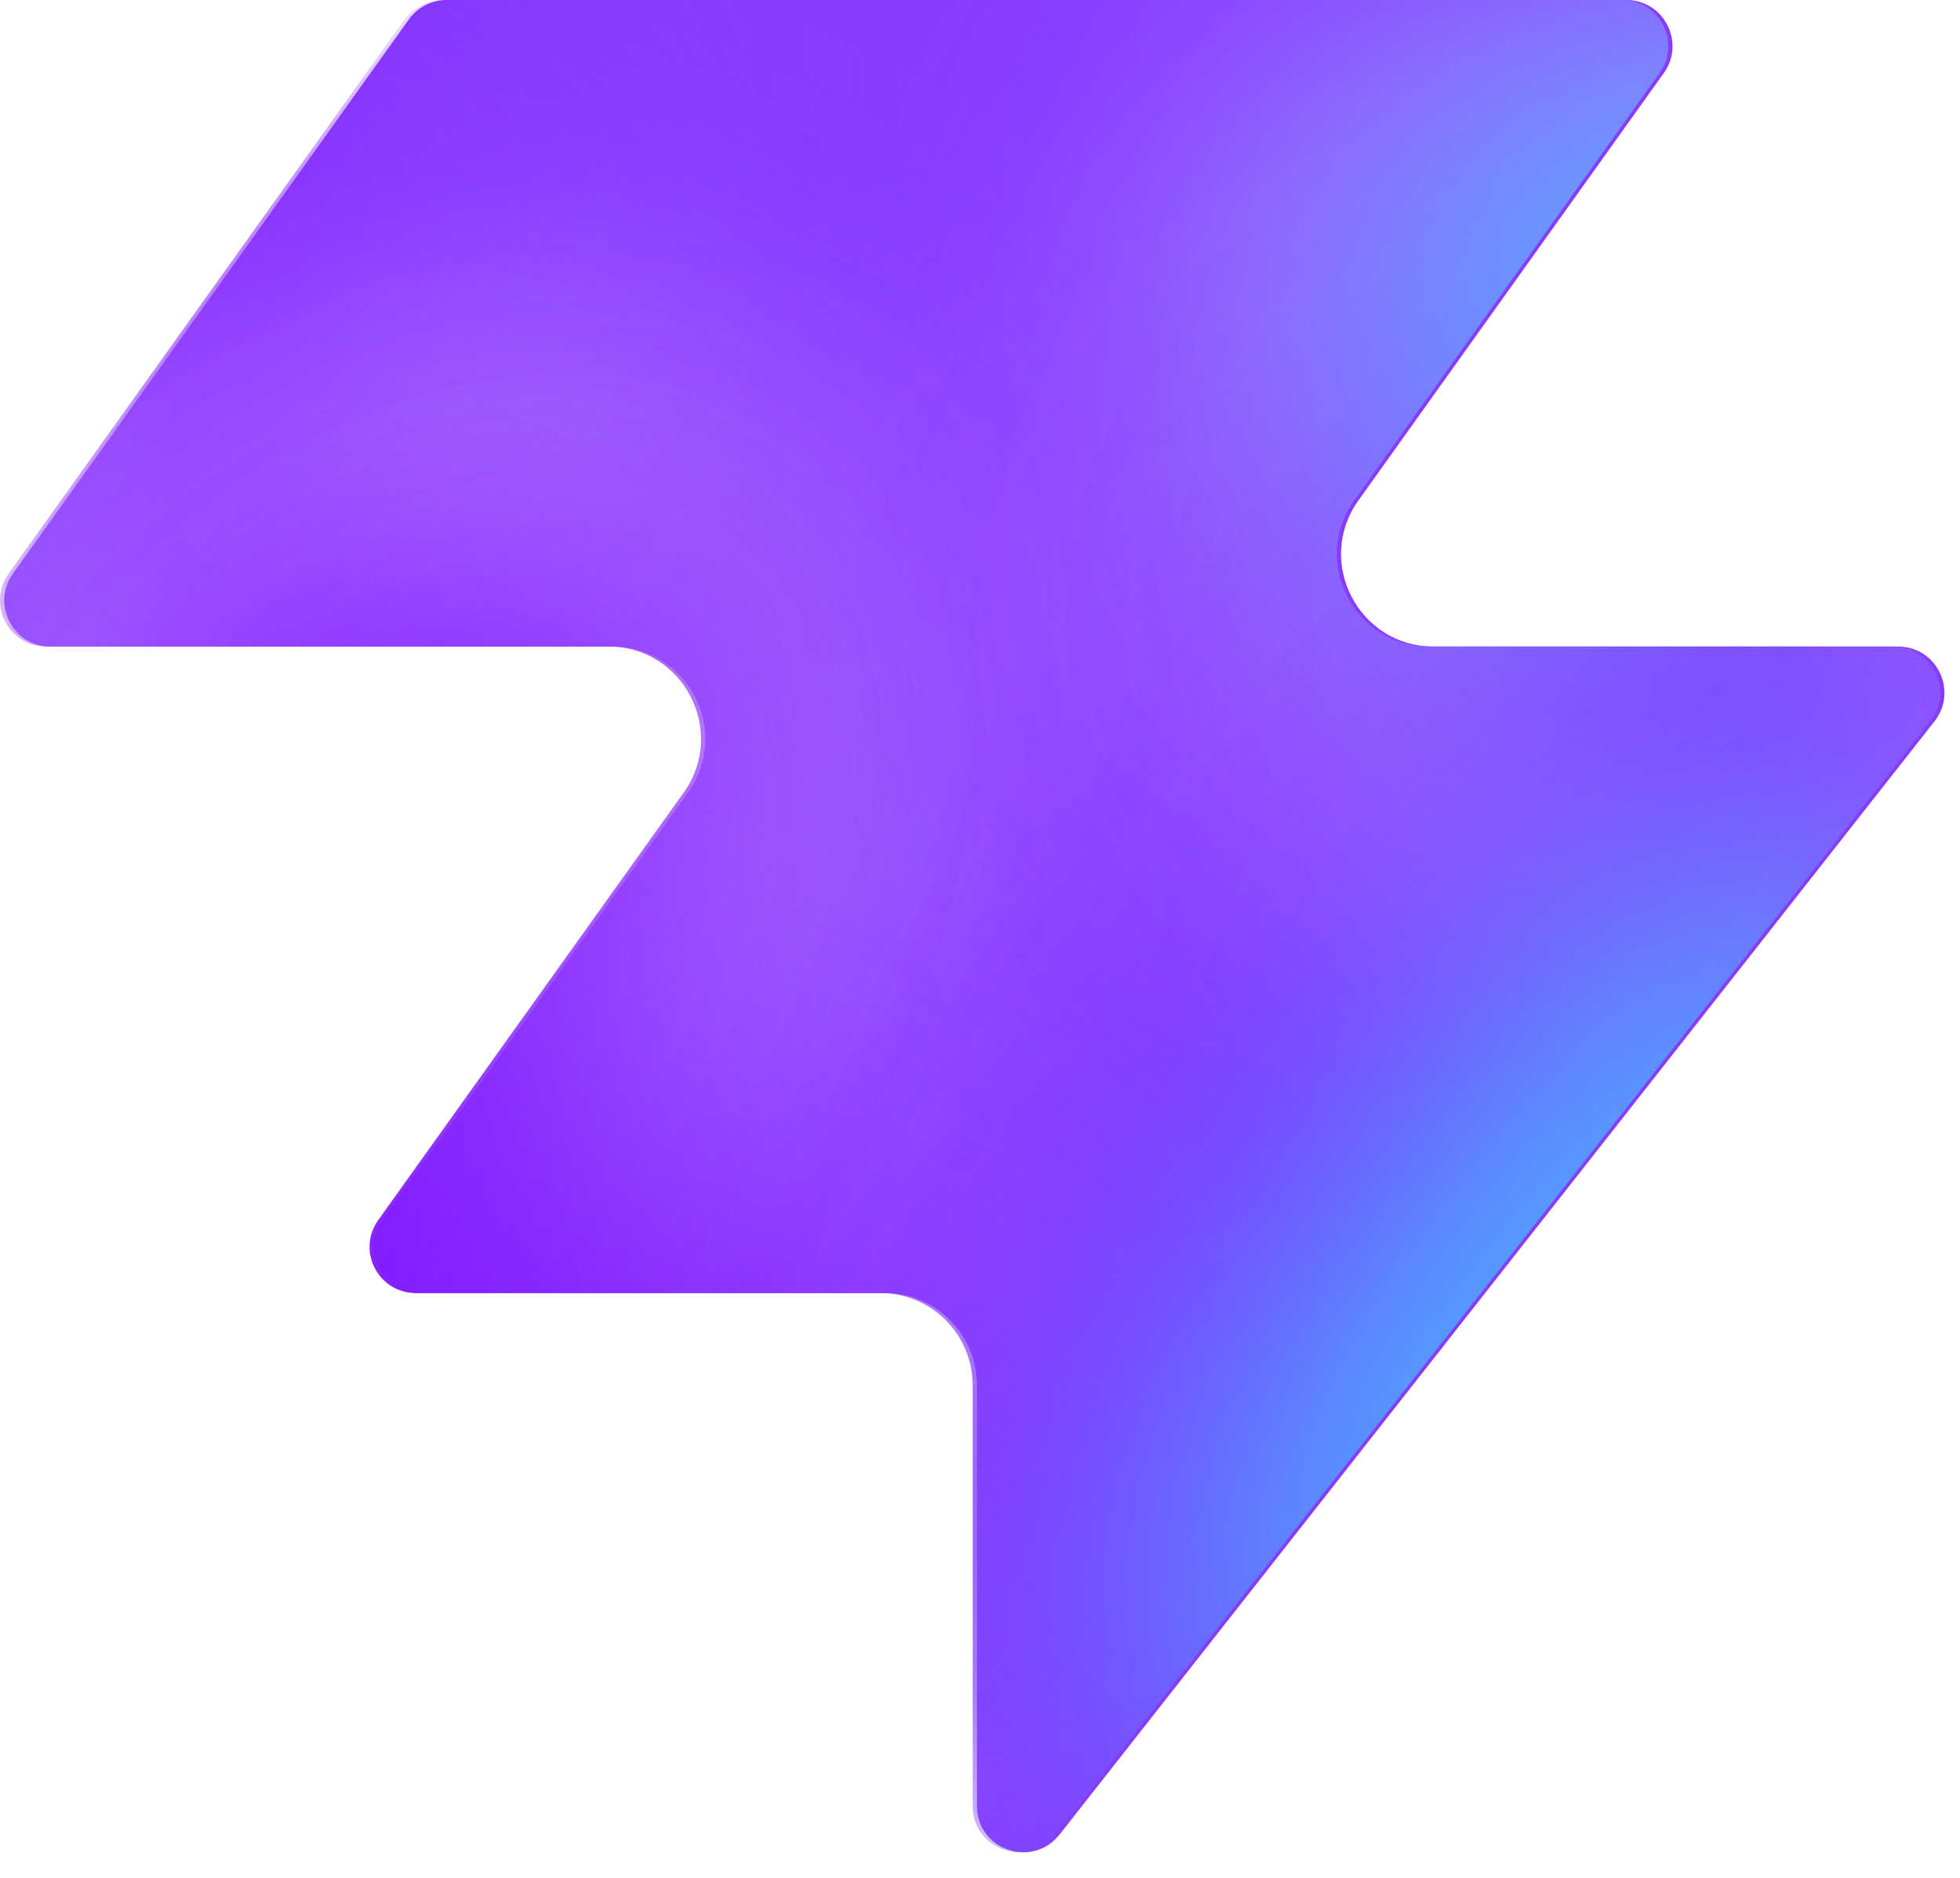
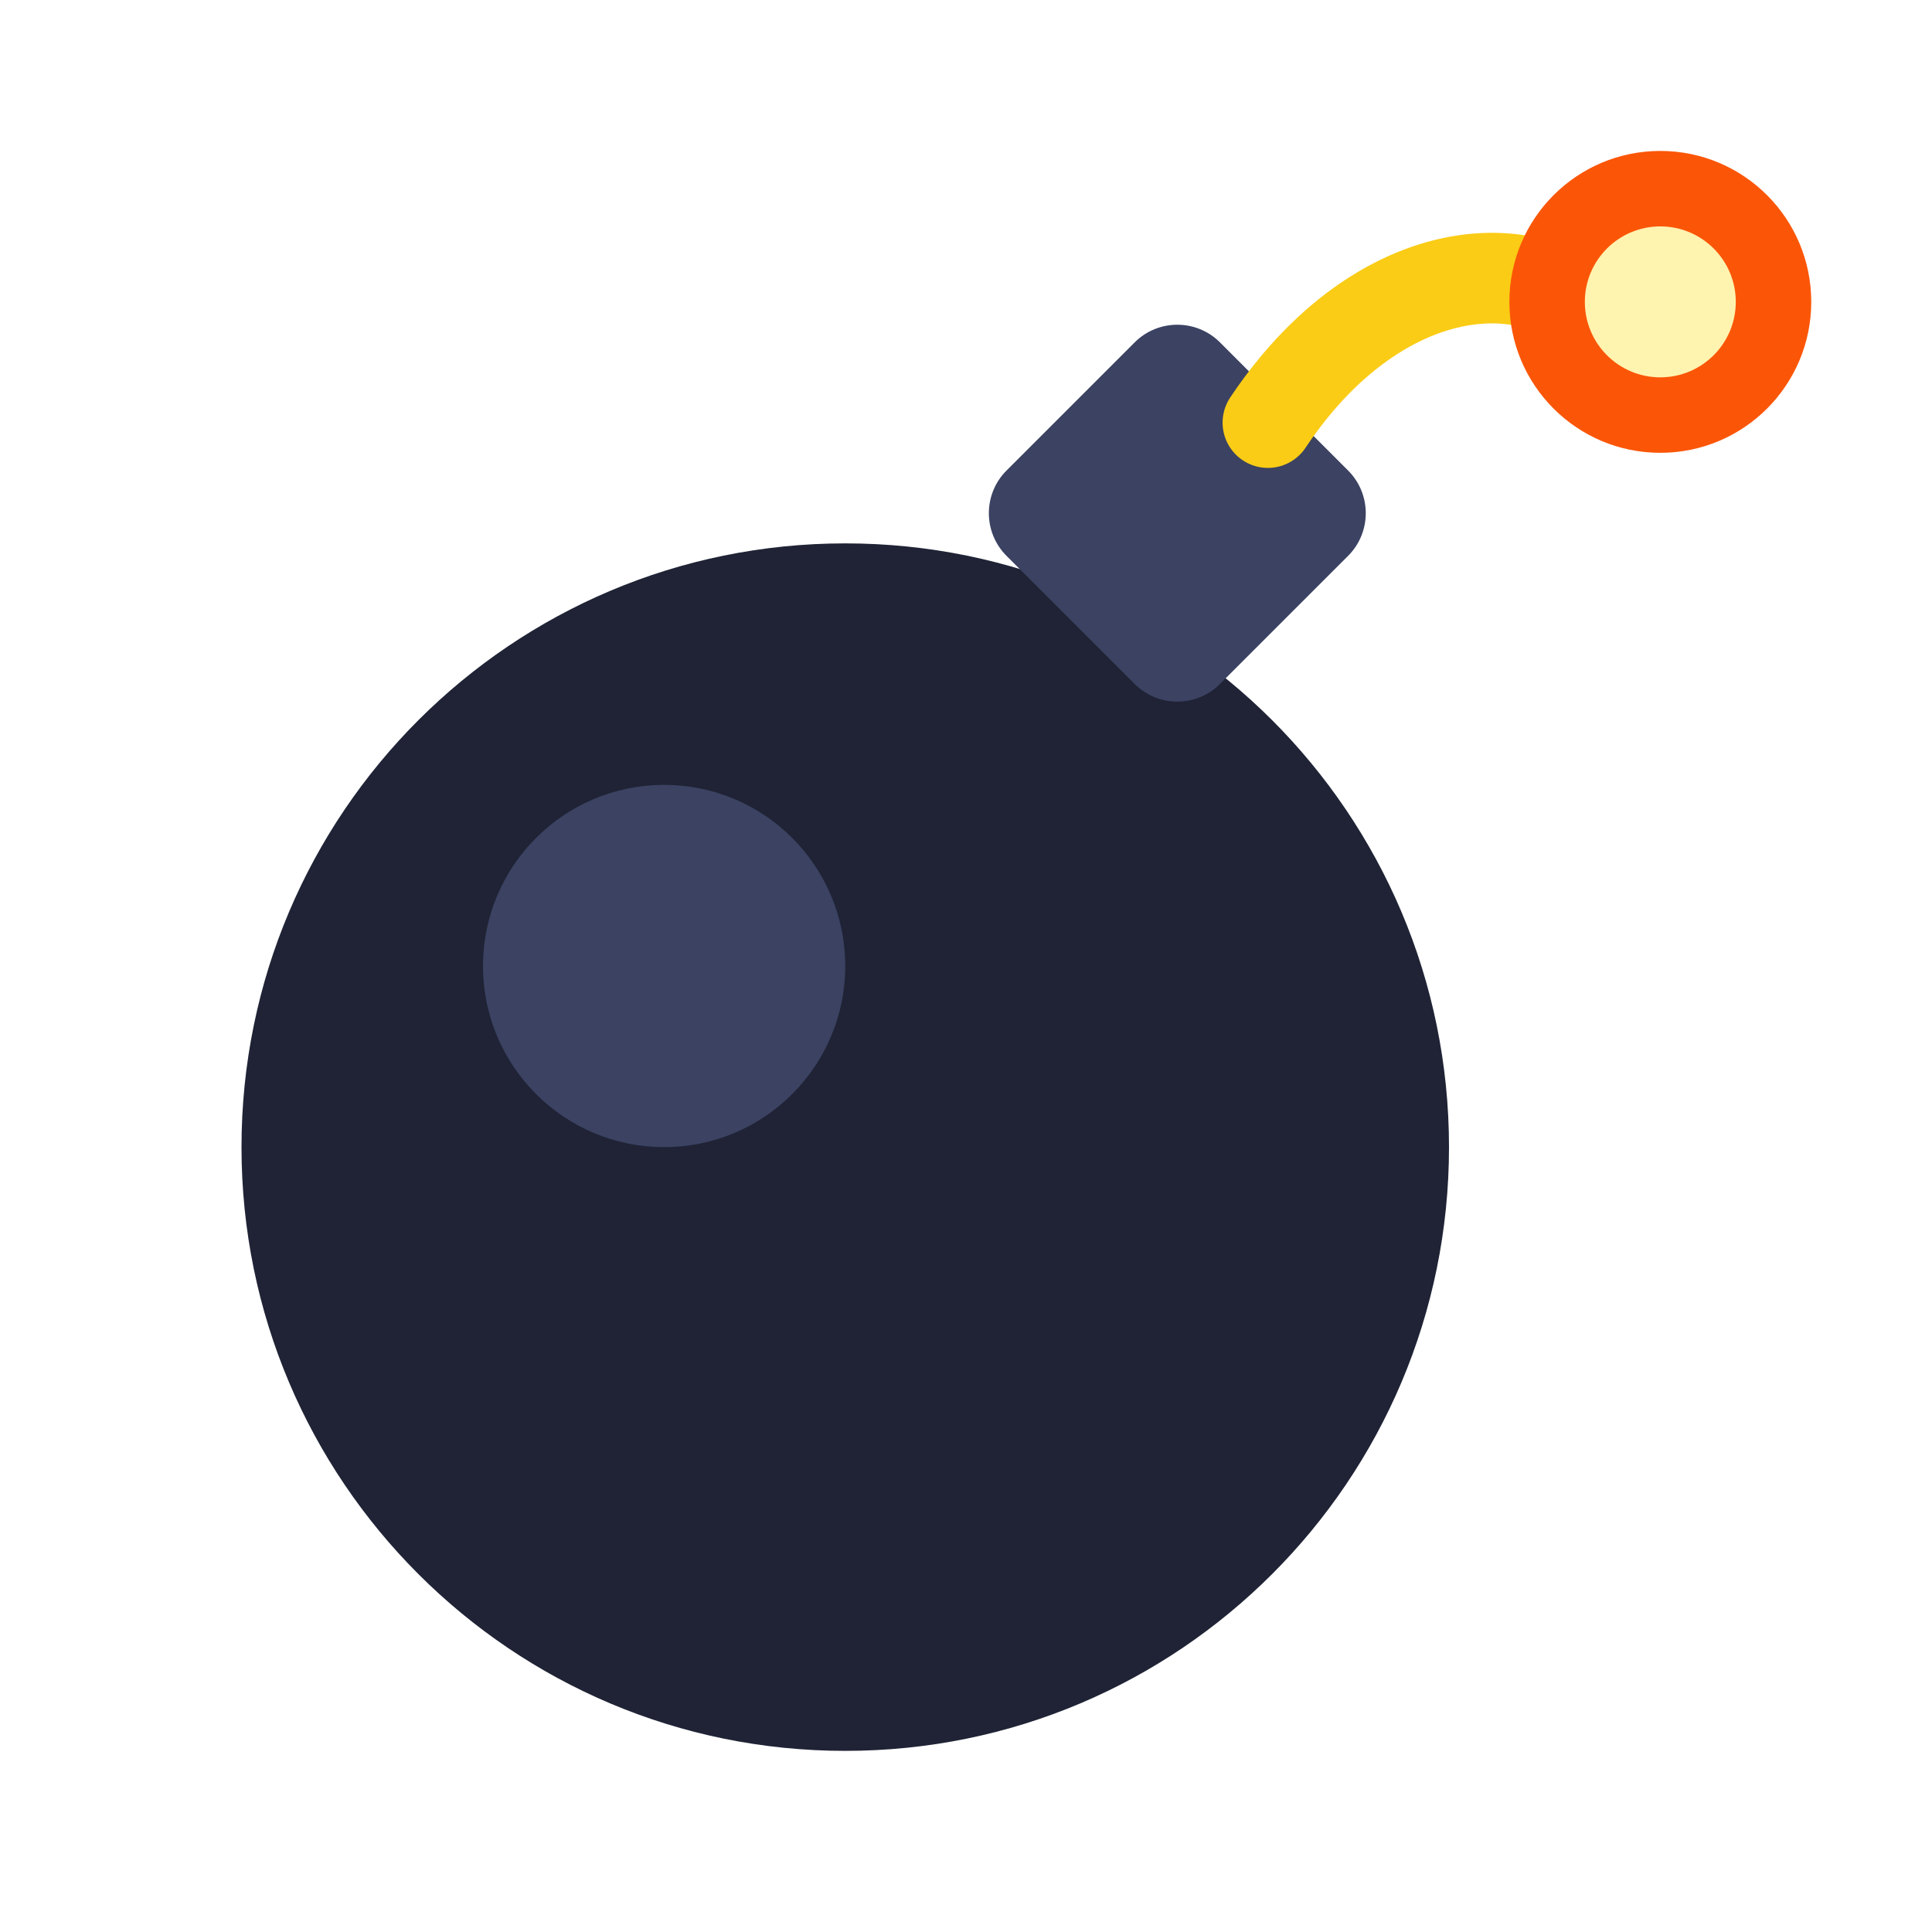
- <svg xmlns="http://www.w3.org/2000/svg" width="48" height="46" fill="none" viewBox="0 0 48 46">
-   <path fill="#863bff" d="M25.946 44.938c-.664.845-2.021.375-2.021-.698V33.937a2.26 2.26 0 0 0-2.262-2.262H10.287c-.92 0-1.456-1.04-.92-1.788l7.48-10.471c1.07-1.497 0-3.578-1.842-3.578H1.237c-.92 0-1.456-1.04-.92-1.788L10.013.474c.214-.297.556-.474.92-.474h28.894c.92 0 1.456 1.04.92 1.788l-7.48 10.471c-1.07 1.498 0 3.579 1.842 3.579h11.377c.943 0 1.473 1.088.89 1.83L25.947 44.94z" style="fill:#863bff;fill:color(display-p3 .525 .23 1);fill-opacity:1" />
-   <mask id="a" width="48" height="46" x="0" y="0" maskUnits="userSpaceOnUse" style="mask-type:alpha">
-     <path fill="#000" d="M25.842 44.938c-.664.844-2.021.375-2.021-.698V33.937a2.26 2.26 0 0 0-2.262-2.262H10.183c-.92 0-1.456-1.04-.92-1.788l7.48-10.471c1.07-1.498 0-3.579-1.842-3.579H1.133c-.92 0-1.456-1.04-.92-1.787L9.91.473c.214-.297.556-.474.92-.474h28.894c.92 0 1.456 1.04.92 1.788l-7.48 10.471c-1.07 1.498 0 3.578 1.842 3.578h11.377c.943 0 1.473 1.088.89 1.832L25.843 44.94z" style="fill:#000;fill-opacity:1" />
-   </mask>
-   <g mask="url(#a)">
-     <g filter="url(#b)">
-       <ellipse cx="5.508" cy="14.704" fill="#ede6ff" rx="5.508" ry="14.704" style="fill:#ede6ff;fill:color(display-p3 .927 .903 1);fill-opacity:1" transform="matrix(.00324 1 1 -.00324 -4.47 31.516)" />
-     </g>
-     <g filter="url(#c)">
-       <ellipse cx="10.399" cy="29.851" fill="#ede6ff" rx="10.399" ry="29.851" style="fill:#ede6ff;fill:color(display-p3 .927 .903 1);fill-opacity:1" transform="matrix(.00324 1 1 -.00324 -39.328 7.883)" />
-     </g>
-     <g filter="url(#d)">
-       <ellipse cx="5.508" cy="30.487" fill="#7e14ff" rx="5.508" ry="30.487" style="fill:#7e14ff;fill:color(display-p3 .492 .077 1);fill-opacity:1" transform="rotate(89.814 -25.913 -14.639)scale(1 -1)" />
-     </g>
-     <g filter="url(#e)">
-       <ellipse cx="5.508" cy="30.599" fill="#7e14ff" rx="5.508" ry="30.599" style="fill:#7e14ff;fill:color(display-p3 .492 .077 1);fill-opacity:1" transform="rotate(89.814 -32.644 -3.334)scale(1 -1)" />
-     </g>
-     <g filter="url(#f)">
-       <ellipse cx="5.508" cy="30.599" fill="#7e14ff" rx="5.508" ry="30.599" style="fill:#7e14ff;fill:color(display-p3 .492 .077 1);fill-opacity:1" transform="matrix(.00324 1 1 -.00324 -34.34 30.47)" />
-     </g>
-     <g filter="url(#g)">
-       <ellipse cx="14.072" cy="22.078" fill="#ede6ff" rx="14.072" ry="22.078" style="fill:#ede6ff;fill:color(display-p3 .927 .903 1);fill-opacity:1" transform="rotate(93.35 24.506 48.493)scale(-1 1)" />
-     </g>
-     <g filter="url(#h)">
-       <ellipse cx="3.47" cy="21.501" fill="#7e14ff" rx="3.47" ry="21.501" style="fill:#7e14ff;fill:color(display-p3 .492 .077 1);fill-opacity:1" transform="rotate(89.009 28.708 47.59)scale(-1 1)" />
-     </g>
-     <g filter="url(#i)">
-       <ellipse cx="3.47" cy="21.501" fill="#7e14ff" rx="3.47" ry="21.501" style="fill:#7e14ff;fill:color(display-p3 .492 .077 1);fill-opacity:1" transform="rotate(89.009 28.708 47.59)scale(-1 1)" />
-     </g>
-     <g filter="url(#j)">
-       <ellipse cx=".387" cy="8.972" fill="#7e14ff" rx="4.407" ry="29.108" style="fill:#7e14ff;fill:color(display-p3 .492 .077 1);fill-opacity:1" transform="rotate(39.51 .387 8.972)" />
-     </g>
-     <g filter="url(#k)">
-       <ellipse cx="47.523" cy="-6.092" fill="#7e14ff" rx="4.407" ry="29.108" style="fill:#7e14ff;fill:color(display-p3 .492 .077 1);fill-opacity:1" transform="rotate(37.892 47.523 -6.092)" />
-     </g>
-     <g filter="url(#l)">
-       <ellipse cx="41.412" cy="6.333" fill="#47bfff" rx="5.971" ry="9.665" style="fill:#47bfff;fill:color(display-p3 .28 .748 1);fill-opacity:1" transform="rotate(37.892 41.412 6.333)" />
-     </g>
-     <g filter="url(#m)">
-       <ellipse cx="-1.879" cy="38.332" fill="#7e14ff" rx="4.407" ry="29.108" style="fill:#7e14ff;fill:color(display-p3 .492 .077 1);fill-opacity:1" transform="rotate(37.892 -1.88 38.332)" />
-     </g>
-     <g filter="url(#n)">
-       <ellipse cx="-1.879" cy="38.332" fill="#7e14ff" rx="4.407" ry="29.108" style="fill:#7e14ff;fill:color(display-p3 .492 .077 1);fill-opacity:1" transform="rotate(37.892 -1.88 38.332)" />
-     </g>
-     <g filter="url(#o)">
-       <ellipse cx="35.651" cy="29.907" fill="#7e14ff" rx="4.407" ry="29.108" style="fill:#7e14ff;fill:color(display-p3 .492 .077 1);fill-opacity:1" transform="rotate(37.892 35.651 29.907)" />
-     </g>
-     <g filter="url(#p)">
-       <ellipse cx="38.418" cy="32.4" fill="#47bfff" rx="5.971" ry="15.297" style="fill:#47bfff;fill:color(display-p3 .28 .748 1);fill-opacity:1" transform="rotate(37.892 38.418 32.4)" />
-     </g>
-   </g>
-   <defs>
-     <filter id="b" width="60.045" height="41.654" x="-19.77" y="16.149" color-interpolation-filters="sRGB" filterUnits="userSpaceOnUse">
-       <feFlood flood-opacity="0" result="BackgroundImageFix" />
-       <feBlend in="SourceGraphic" in2="BackgroundImageFix" result="shape" />
-       <feGaussianBlur result="effect1_foregroundBlur_2002_17158" stdDeviation="7.659" />
-     </filter>
-     <filter id="c" width="90.34" height="51.437" x="-54.613" y="-7.533" color-interpolation-filters="sRGB" filterUnits="userSpaceOnUse">
-       <feFlood flood-opacity="0" result="BackgroundImageFix" />
-       <feBlend in="SourceGraphic" in2="BackgroundImageFix" result="shape" />
-       <feGaussianBlur result="effect1_foregroundBlur_2002_17158" stdDeviation="7.659" />
-     </filter>
-     <filter id="d" width="79.355" height="29.4" x="-49.64" y="2.03" color-interpolation-filters="sRGB" filterUnits="userSpaceOnUse">
-       <feFlood flood-opacity="0" result="BackgroundImageFix" />
-       <feBlend in="SourceGraphic" in2="BackgroundImageFix" result="shape" />
-       <feGaussianBlur result="effect1_foregroundBlur_2002_17158" stdDeviation="4.596" />
-     </filter>
-     <filter id="e" width="79.579" height="29.4" x="-45.045" y="20.029" color-interpolation-filters="sRGB" filterUnits="userSpaceOnUse">
-       <feFlood flood-opacity="0" result="BackgroundImageFix" />
-       <feBlend in="SourceGraphic" in2="BackgroundImageFix" result="shape" />
-       <feGaussianBlur result="effect1_foregroundBlur_2002_17158" stdDeviation="4.596" />
-     </filter>
-     <filter id="f" width="79.579" height="29.4" x="-43.513" y="21.178" color-interpolation-filters="sRGB" filterUnits="userSpaceOnUse">
-       <feFlood flood-opacity="0" result="BackgroundImageFix" />
-       <feBlend in="SourceGraphic" in2="BackgroundImageFix" result="shape" />
-       <feGaussianBlur result="effect1_foregroundBlur_2002_17158" stdDeviation="4.596" />
-     </filter>
-     <filter id="g" width="74.749" height="58.852" x="15.756" y="-17.901" color-interpolation-filters="sRGB" filterUnits="userSpaceOnUse">
-       <feFlood flood-opacity="0" result="BackgroundImageFix" />
-       <feBlend in="SourceGraphic" in2="BackgroundImageFix" result="shape" />
-       <feGaussianBlur result="effect1_foregroundBlur_2002_17158" stdDeviation="7.659" />
-     </filter>
-     <filter id="h" width="61.377" height="25.362" x="23.548" y="2.284" color-interpolation-filters="sRGB" filterUnits="userSpaceOnUse">
-       <feFlood flood-opacity="0" result="BackgroundImageFix" />
-       <feBlend in="SourceGraphic" in2="BackgroundImageFix" result="shape" />
-       <feGaussianBlur result="effect1_foregroundBlur_2002_17158" stdDeviation="4.596" />
-     </filter>
-     <filter id="i" width="61.377" height="25.362" x="23.548" y="2.284" color-interpolation-filters="sRGB" filterUnits="userSpaceOnUse">
-       <feFlood flood-opacity="0" result="BackgroundImageFix" />
-       <feBlend in="SourceGraphic" in2="BackgroundImageFix" result="shape" />
-       <feGaussianBlur result="effect1_foregroundBlur_2002_17158" stdDeviation="4.596" />
-     </filter>
-     <filter id="j" width="56.045" height="63.649" x="-27.636" y="-22.853" color-interpolation-filters="sRGB" filterUnits="userSpaceOnUse">
-       <feFlood flood-opacity="0" result="BackgroundImageFix" />
-       <feBlend in="SourceGraphic" in2="BackgroundImageFix" result="shape" />
-       <feGaussianBlur result="effect1_foregroundBlur_2002_17158" stdDeviation="4.596" />
-     </filter>
-     <filter id="k" width="54.814" height="64.646" x="20.116" y="-38.415" color-interpolation-filters="sRGB" filterUnits="userSpaceOnUse">
-       <feFlood flood-opacity="0" result="BackgroundImageFix" />
-       <feBlend in="SourceGraphic" in2="BackgroundImageFix" result="shape" />
-       <feGaussianBlur result="effect1_foregroundBlur_2002_17158" stdDeviation="4.596" />
-     </filter>
-     <filter id="l" width="33.541" height="35.313" x="24.641" y="-11.323" color-interpolation-filters="sRGB" filterUnits="userSpaceOnUse">
-       <feFlood flood-opacity="0" result="BackgroundImageFix" />
-       <feBlend in="SourceGraphic" in2="BackgroundImageFix" result="shape" />
-       <feGaussianBlur result="effect1_foregroundBlur_2002_17158" stdDeviation="4.596" />
-     </filter>
-     <filter id="m" width="54.814" height="64.646" x="-29.286" y="6.009" color-interpolation-filters="sRGB" filterUnits="userSpaceOnUse">
-       <feFlood flood-opacity="0" result="BackgroundImageFix" />
-       <feBlend in="SourceGraphic" in2="BackgroundImageFix" result="shape" />
-       <feGaussianBlur result="effect1_foregroundBlur_2002_17158" stdDeviation="4.596" />
-     </filter>
-     <filter id="n" width="54.814" height="64.646" x="-29.286" y="6.009" color-interpolation-filters="sRGB" filterUnits="userSpaceOnUse">
-       <feFlood flood-opacity="0" result="BackgroundImageFix" />
-       <feBlend in="SourceGraphic" in2="BackgroundImageFix" result="shape" />
-       <feGaussianBlur result="effect1_foregroundBlur_2002_17158" stdDeviation="4.596" />
-     </filter>
-     <filter id="o" width="54.814" height="64.646" x="8.244" y="-2.416" color-interpolation-filters="sRGB" filterUnits="userSpaceOnUse">
-       <feFlood flood-opacity="0" result="BackgroundImageFix" />
-       <feBlend in="SourceGraphic" in2="BackgroundImageFix" result="shape" />
-       <feGaussianBlur result="effect1_foregroundBlur_2002_17158" stdDeviation="4.596" />
-     </filter>
-     <filter id="p" width="39.409" height="43.623" x="18.713" y="10.588" color-interpolation-filters="sRGB" filterUnits="userSpaceOnUse">
-       <feFlood flood-opacity="0" result="BackgroundImageFix" />
-       <feBlend in="SourceGraphic" in2="BackgroundImageFix" result="shape" />
-       <feGaussianBlur result="effect1_foregroundBlur_2002_17158" stdDeviation="4.596" />
-     </filter>
-   </defs>
+ <svg xmlns="http://www.w3.org/2000/svg" viewBox="0 0 64 64">
+   <circle cx="28" cy="38" r="20" fill="#1f2335" />
+   <circle cx="22" cy="32" r="6" fill="#3b4262" />
+   <rect x="34" y="12" width="10" height="10" rx="2" transform="rotate(45 39 17)" fill="#3b4262" />
+   <path d="M42 14c4-6 10-6 12-2" stroke="#facc15" stroke-width="3" fill="none" stroke-linecap="round" />
+   <circle cx="55" cy="10" r="5" fill="#fb5607" />
+   <circle cx="55" cy="10" r="2.5" fill="#fff3b0" />
</svg>
